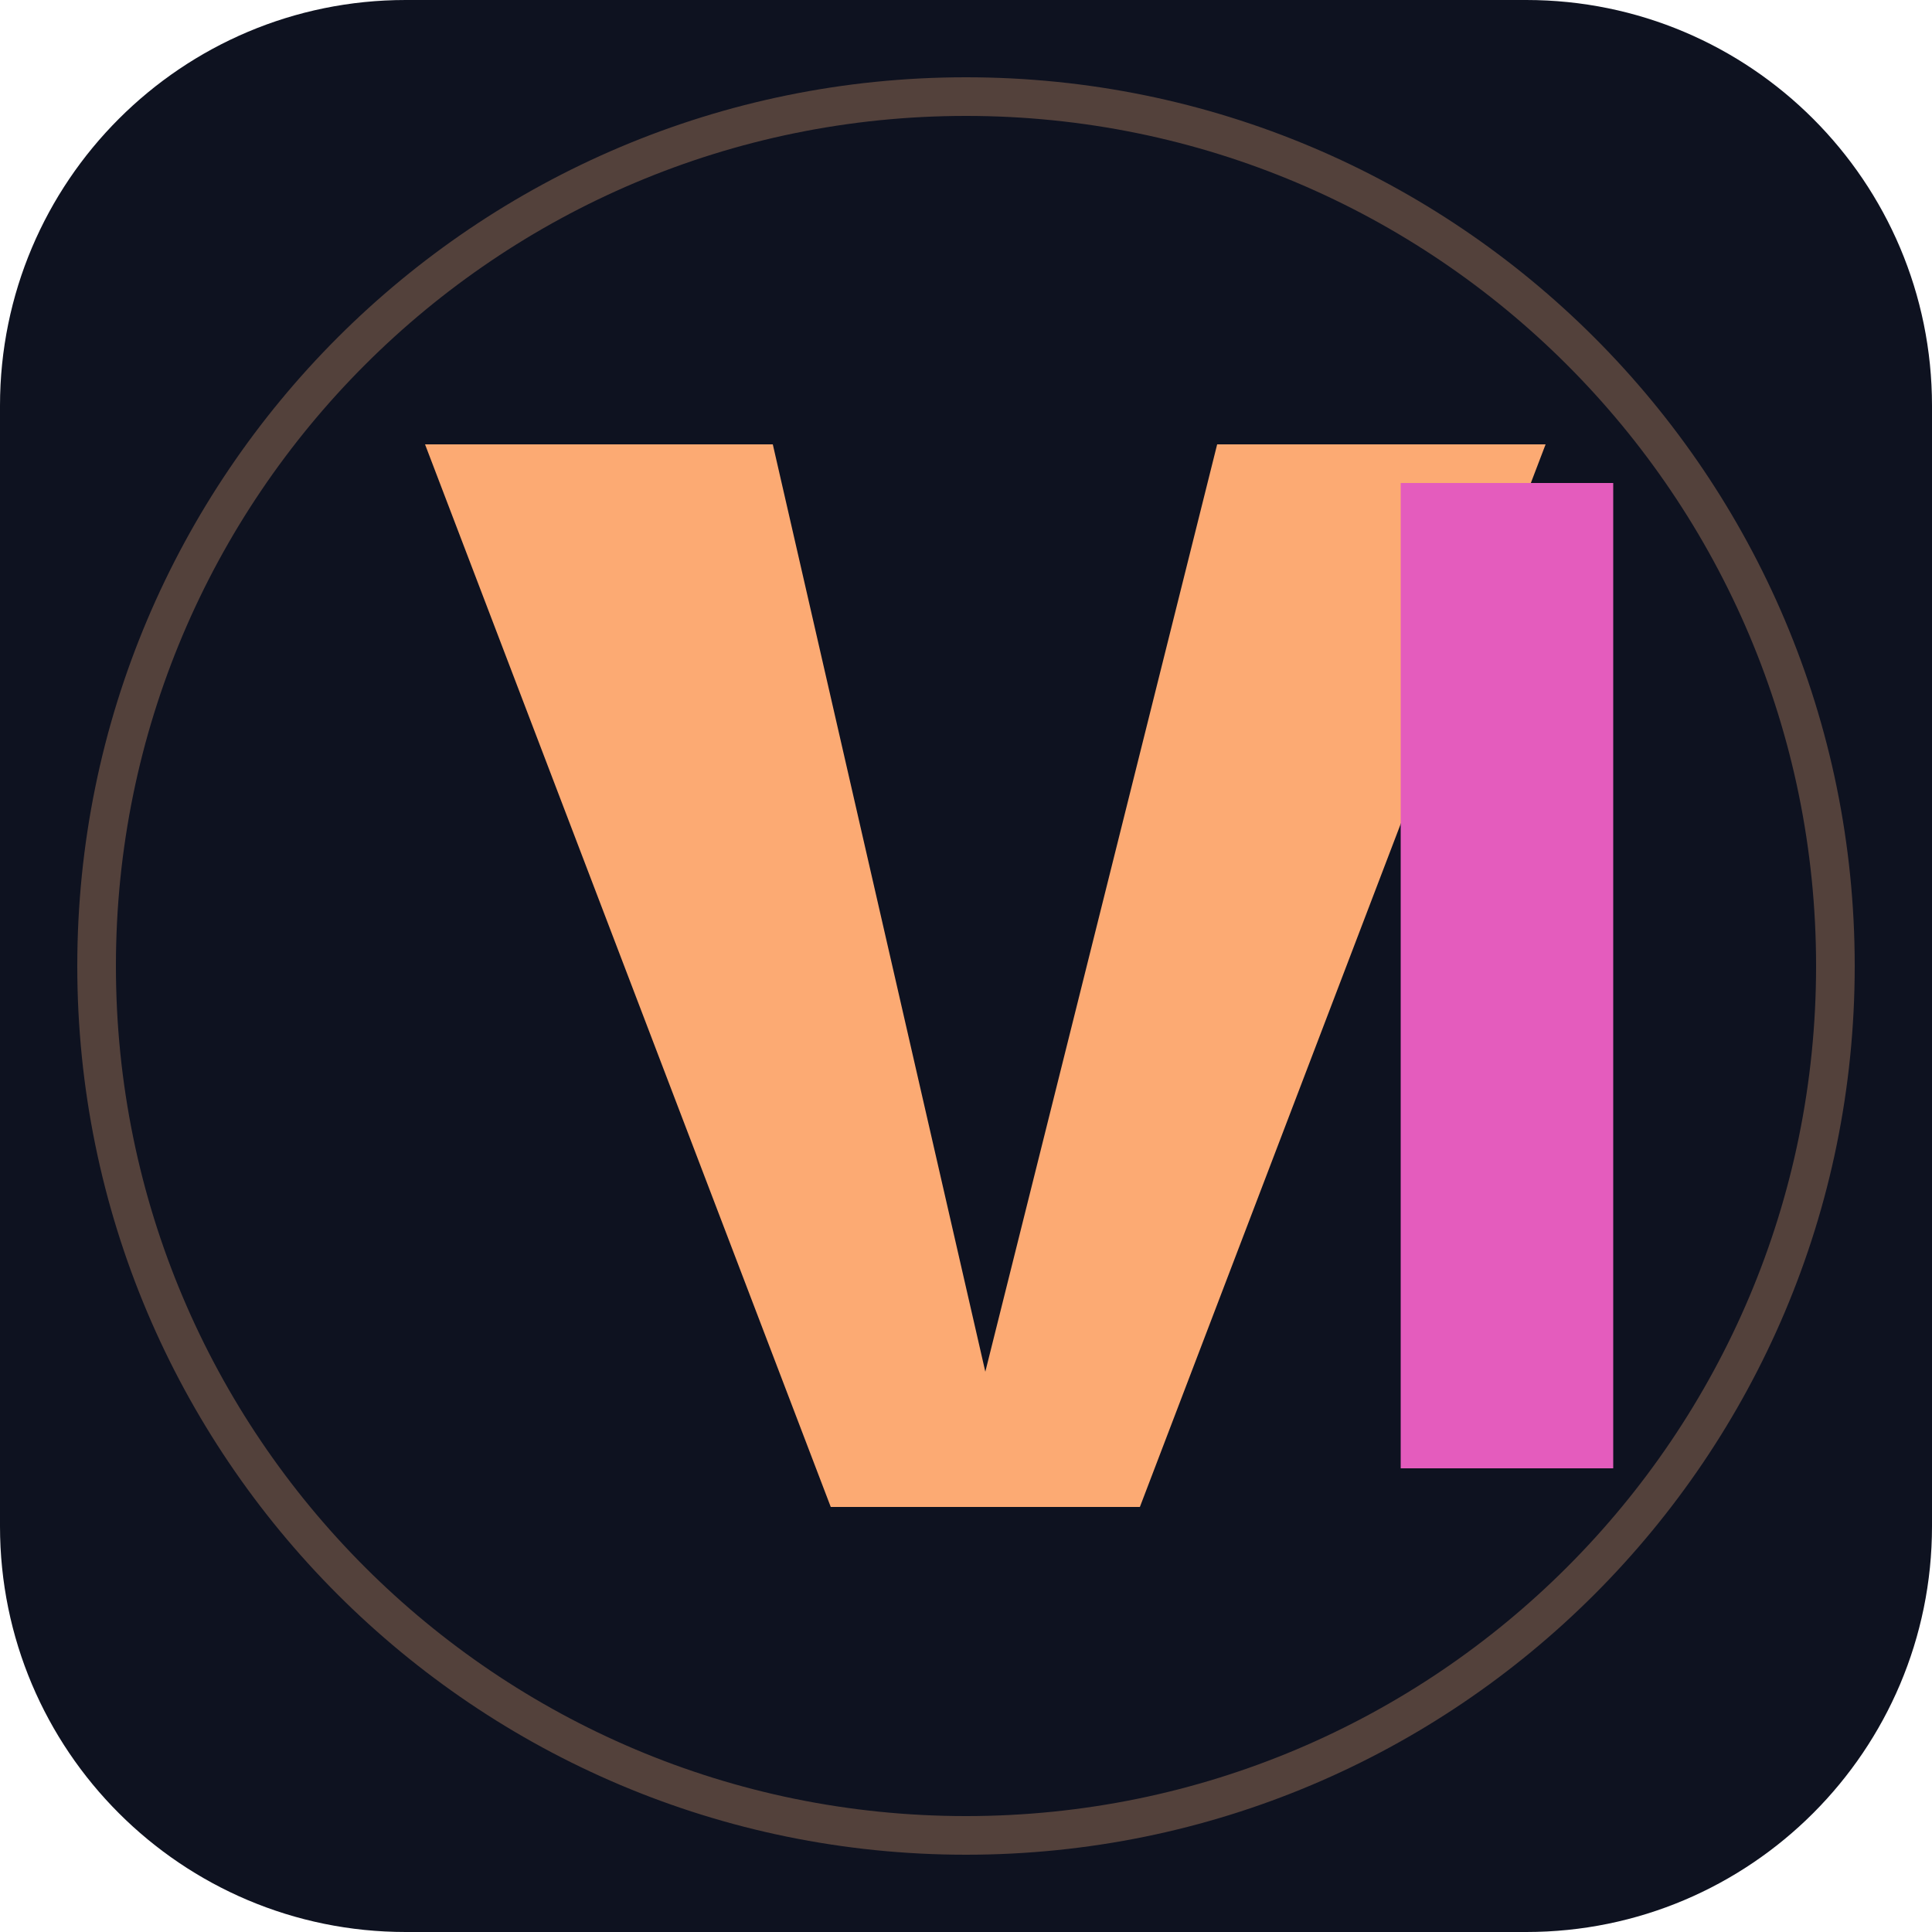
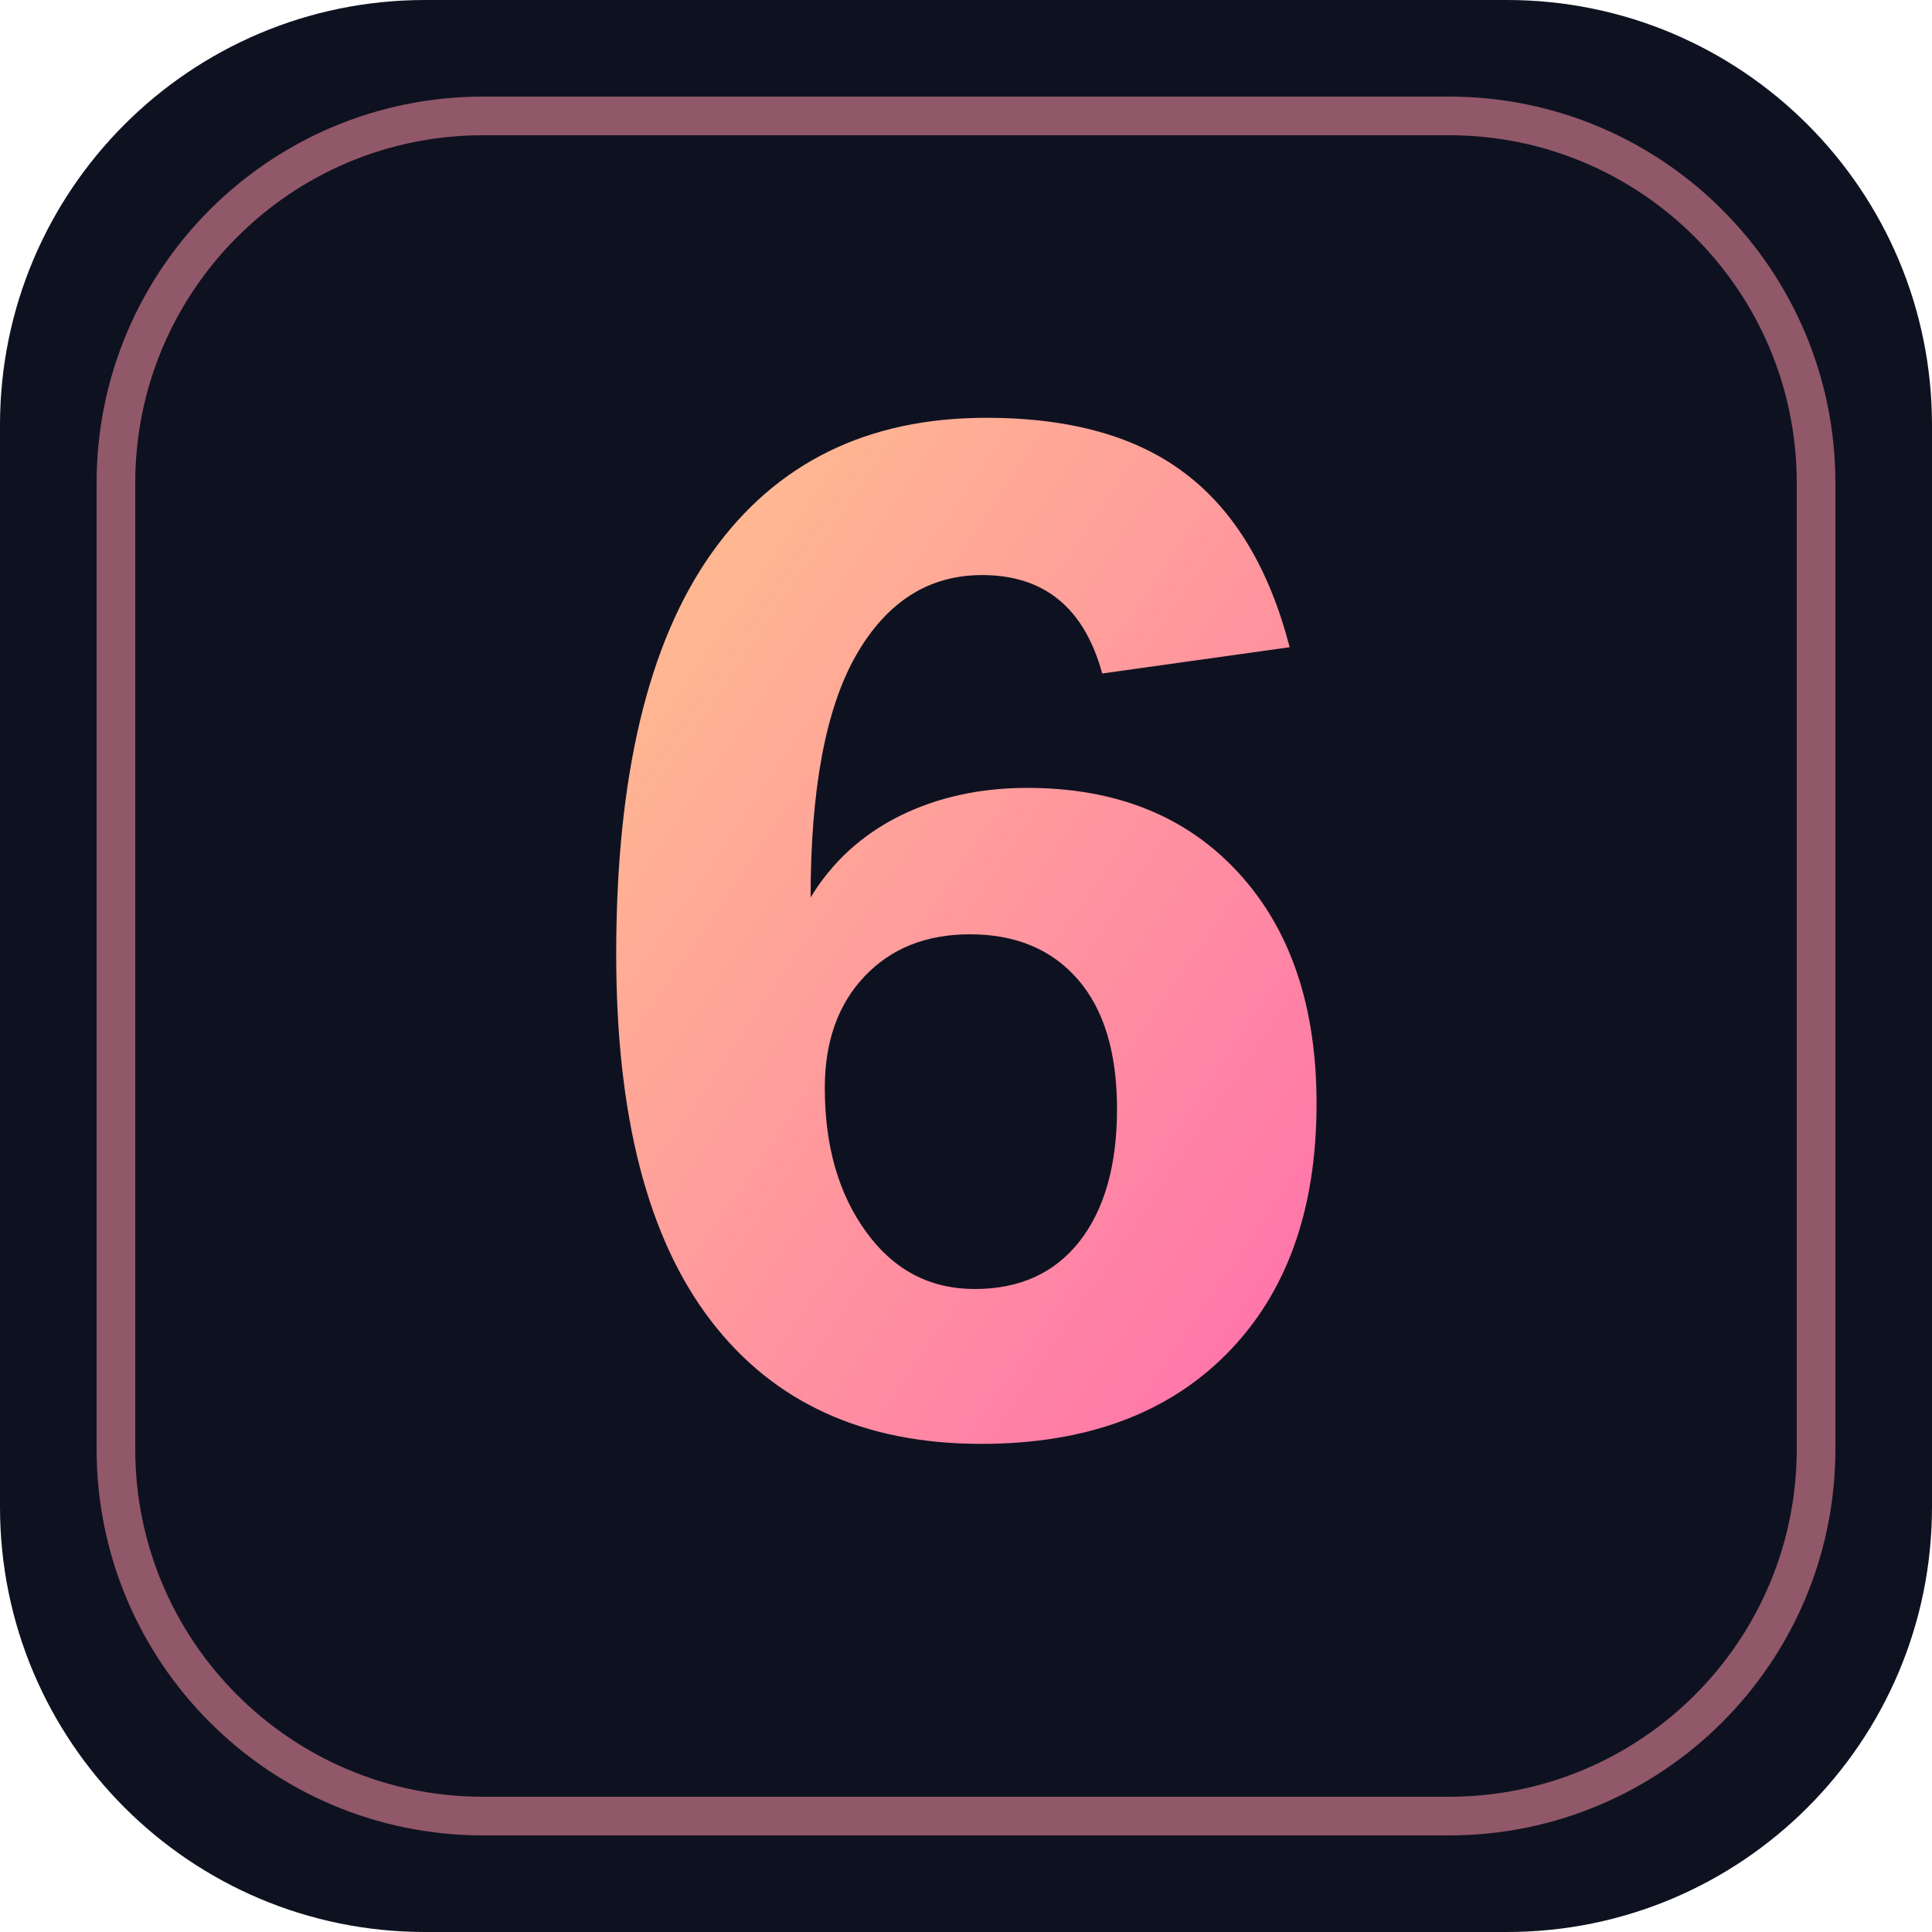
- <svg xmlns="http://www.w3.org/2000/svg" viewBox="0 0 100 100">
-   <rect width="100" height="100" rx="21" fill="#0e1220" />
-   <path d="M22 23h18l11 48 12-48h17L59 78H43L22 23Z" fill="#fcaa73" />
-   <path d="M78 25v51" stroke="#e45cbd" stroke-width="11" />
-   <circle cx="50" cy="50" r="45" stroke="#f4ad7e" stroke-opacity=".3" stroke-width="2" fill="none" />
+ <svg xmlns="http://www.w3.org/2000/svg" viewBox="0 0 100 100" role="img" aria-label="GTASIX icon">
+   <defs>
+     <linearGradient id="neon" x1="0" y1="0" x2="1" y2="1">
+       <stop stop-color="#ffc38d" />
+       <stop offset="1" stop-color="#ff6ead" />
+     </linearGradient>
+   </defs>
+   <rect width="100" height="100" rx="22" fill="#0e1220" />
+   <rect x="6" y="6" width="88" height="88" rx="19" fill="none" stroke="#fc91a6" stroke-opacity=".55" stroke-width="2" />
+   <text x="50" y="74" text-anchor="middle" font-family="Impact,Arial,sans-serif" font-size="75" font-weight="900" fill="url(#neon)">6</text>
</svg>
